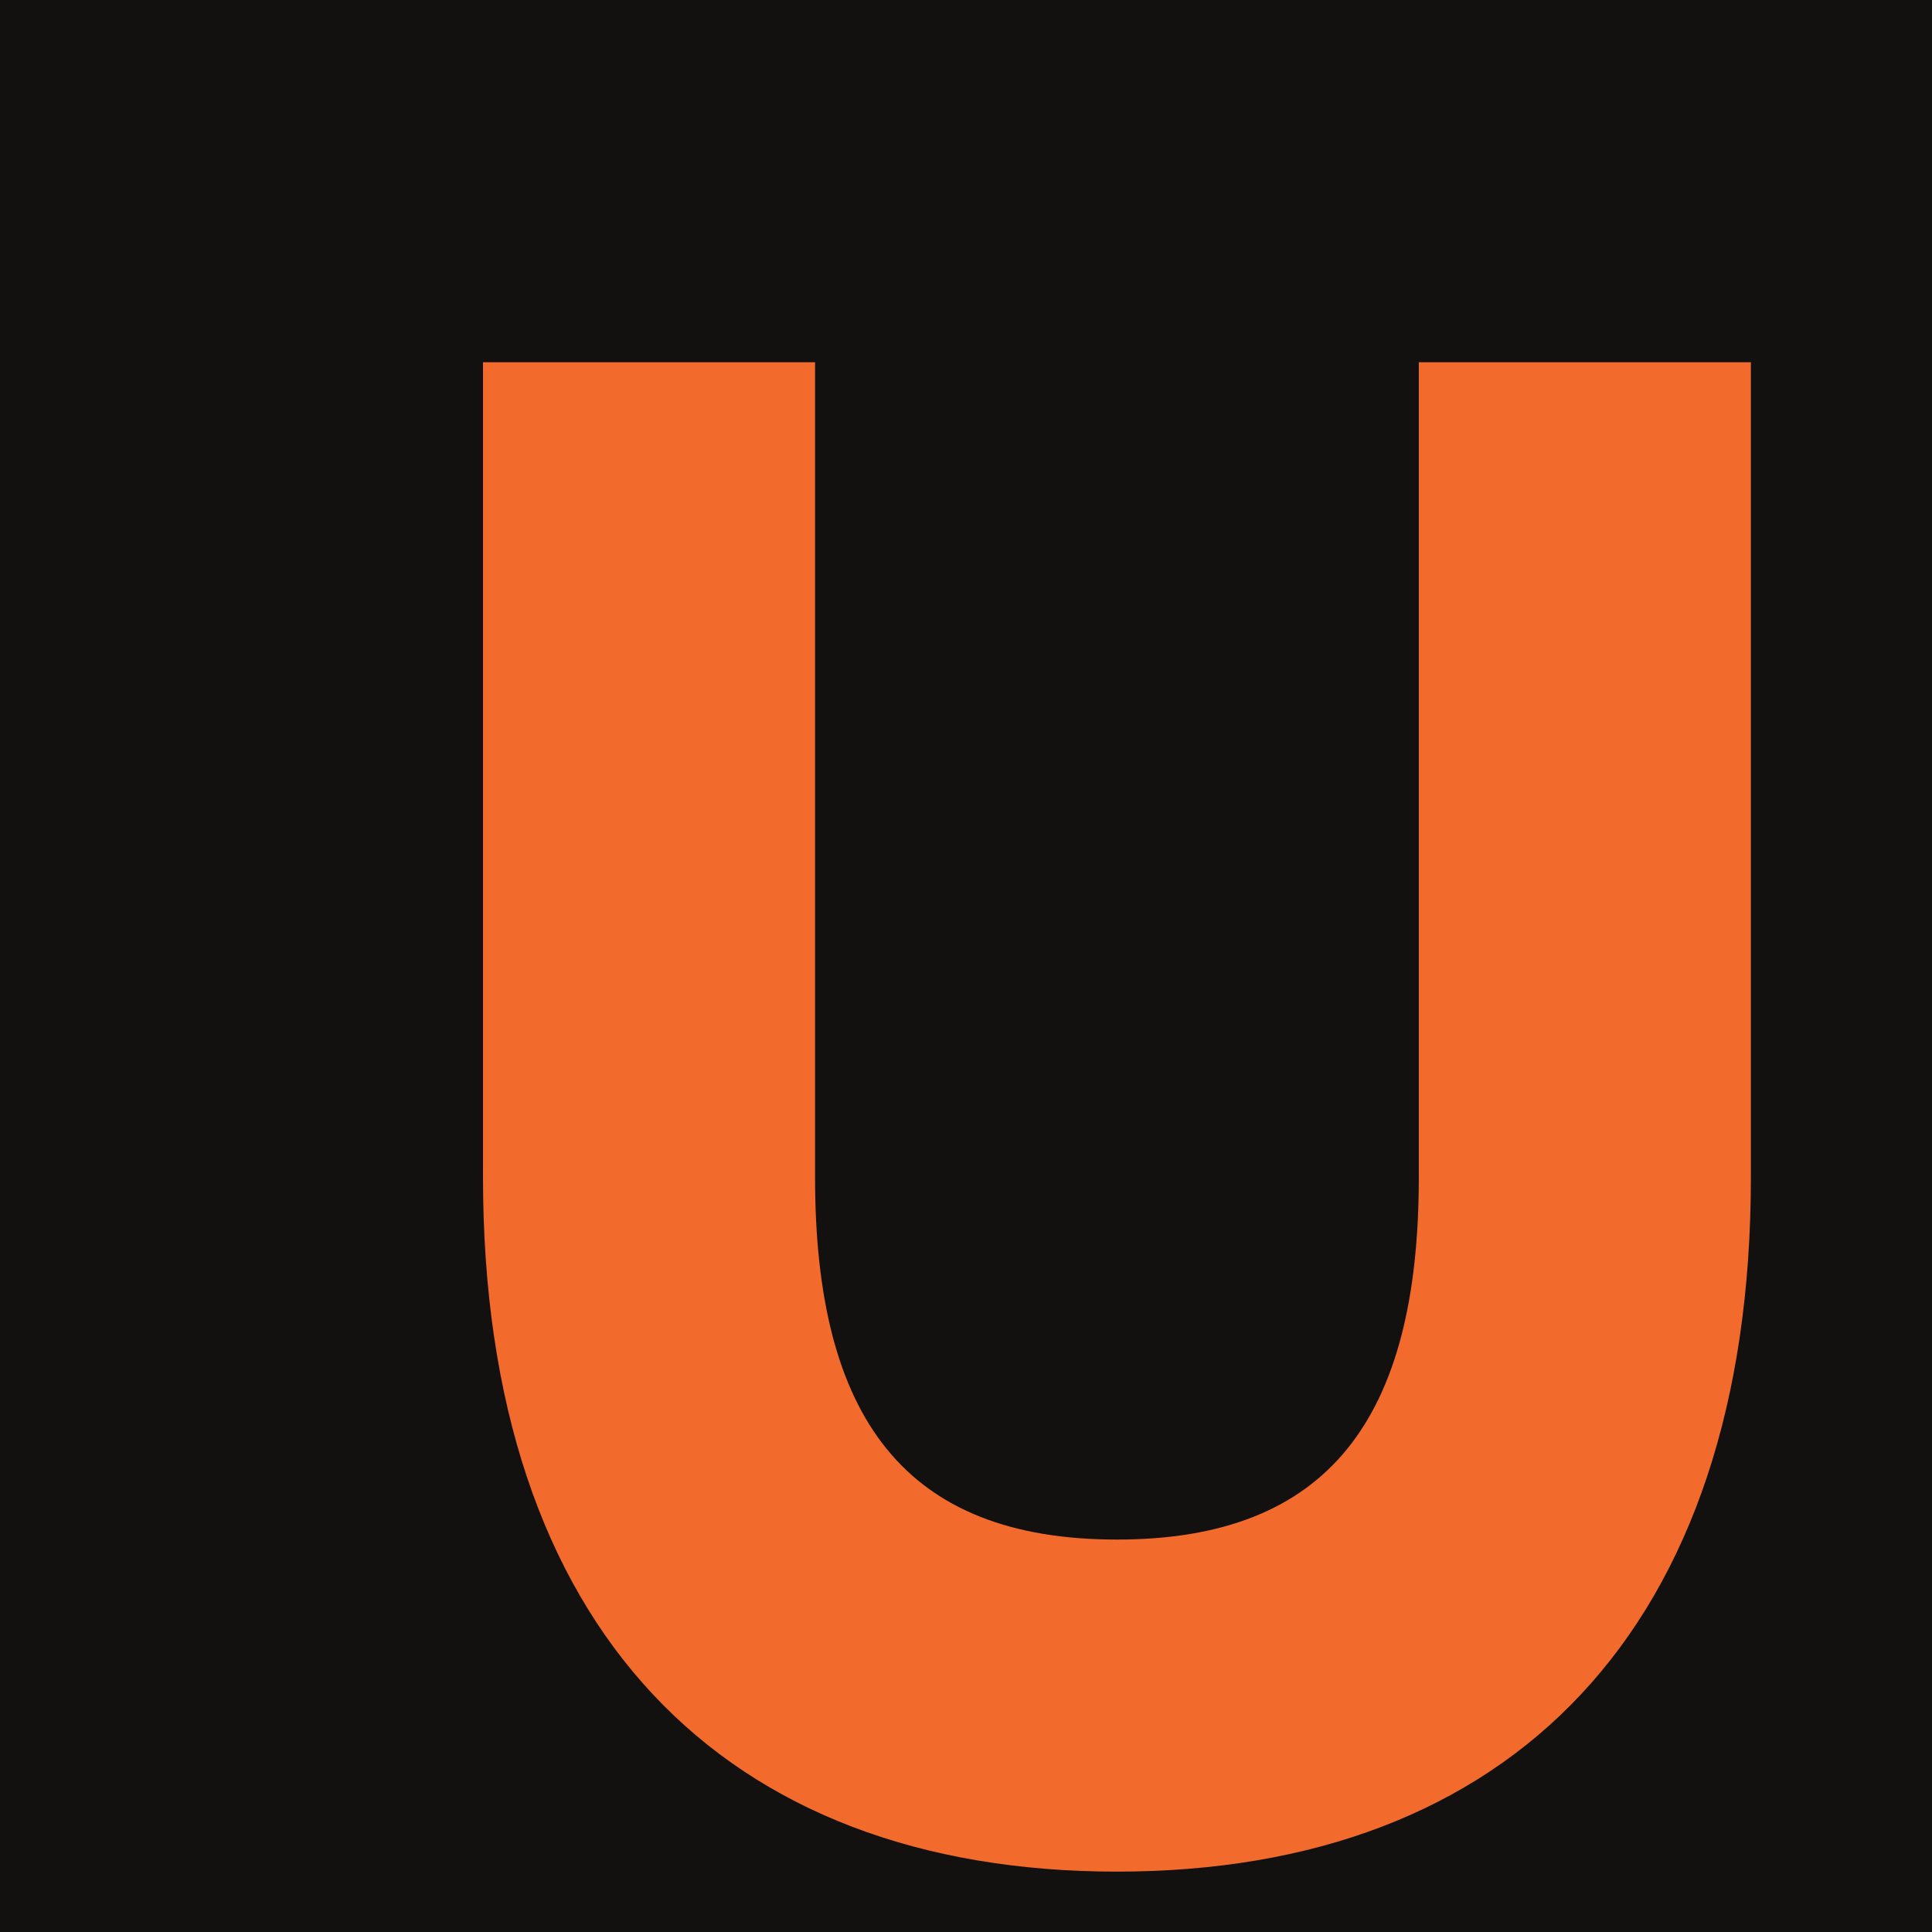
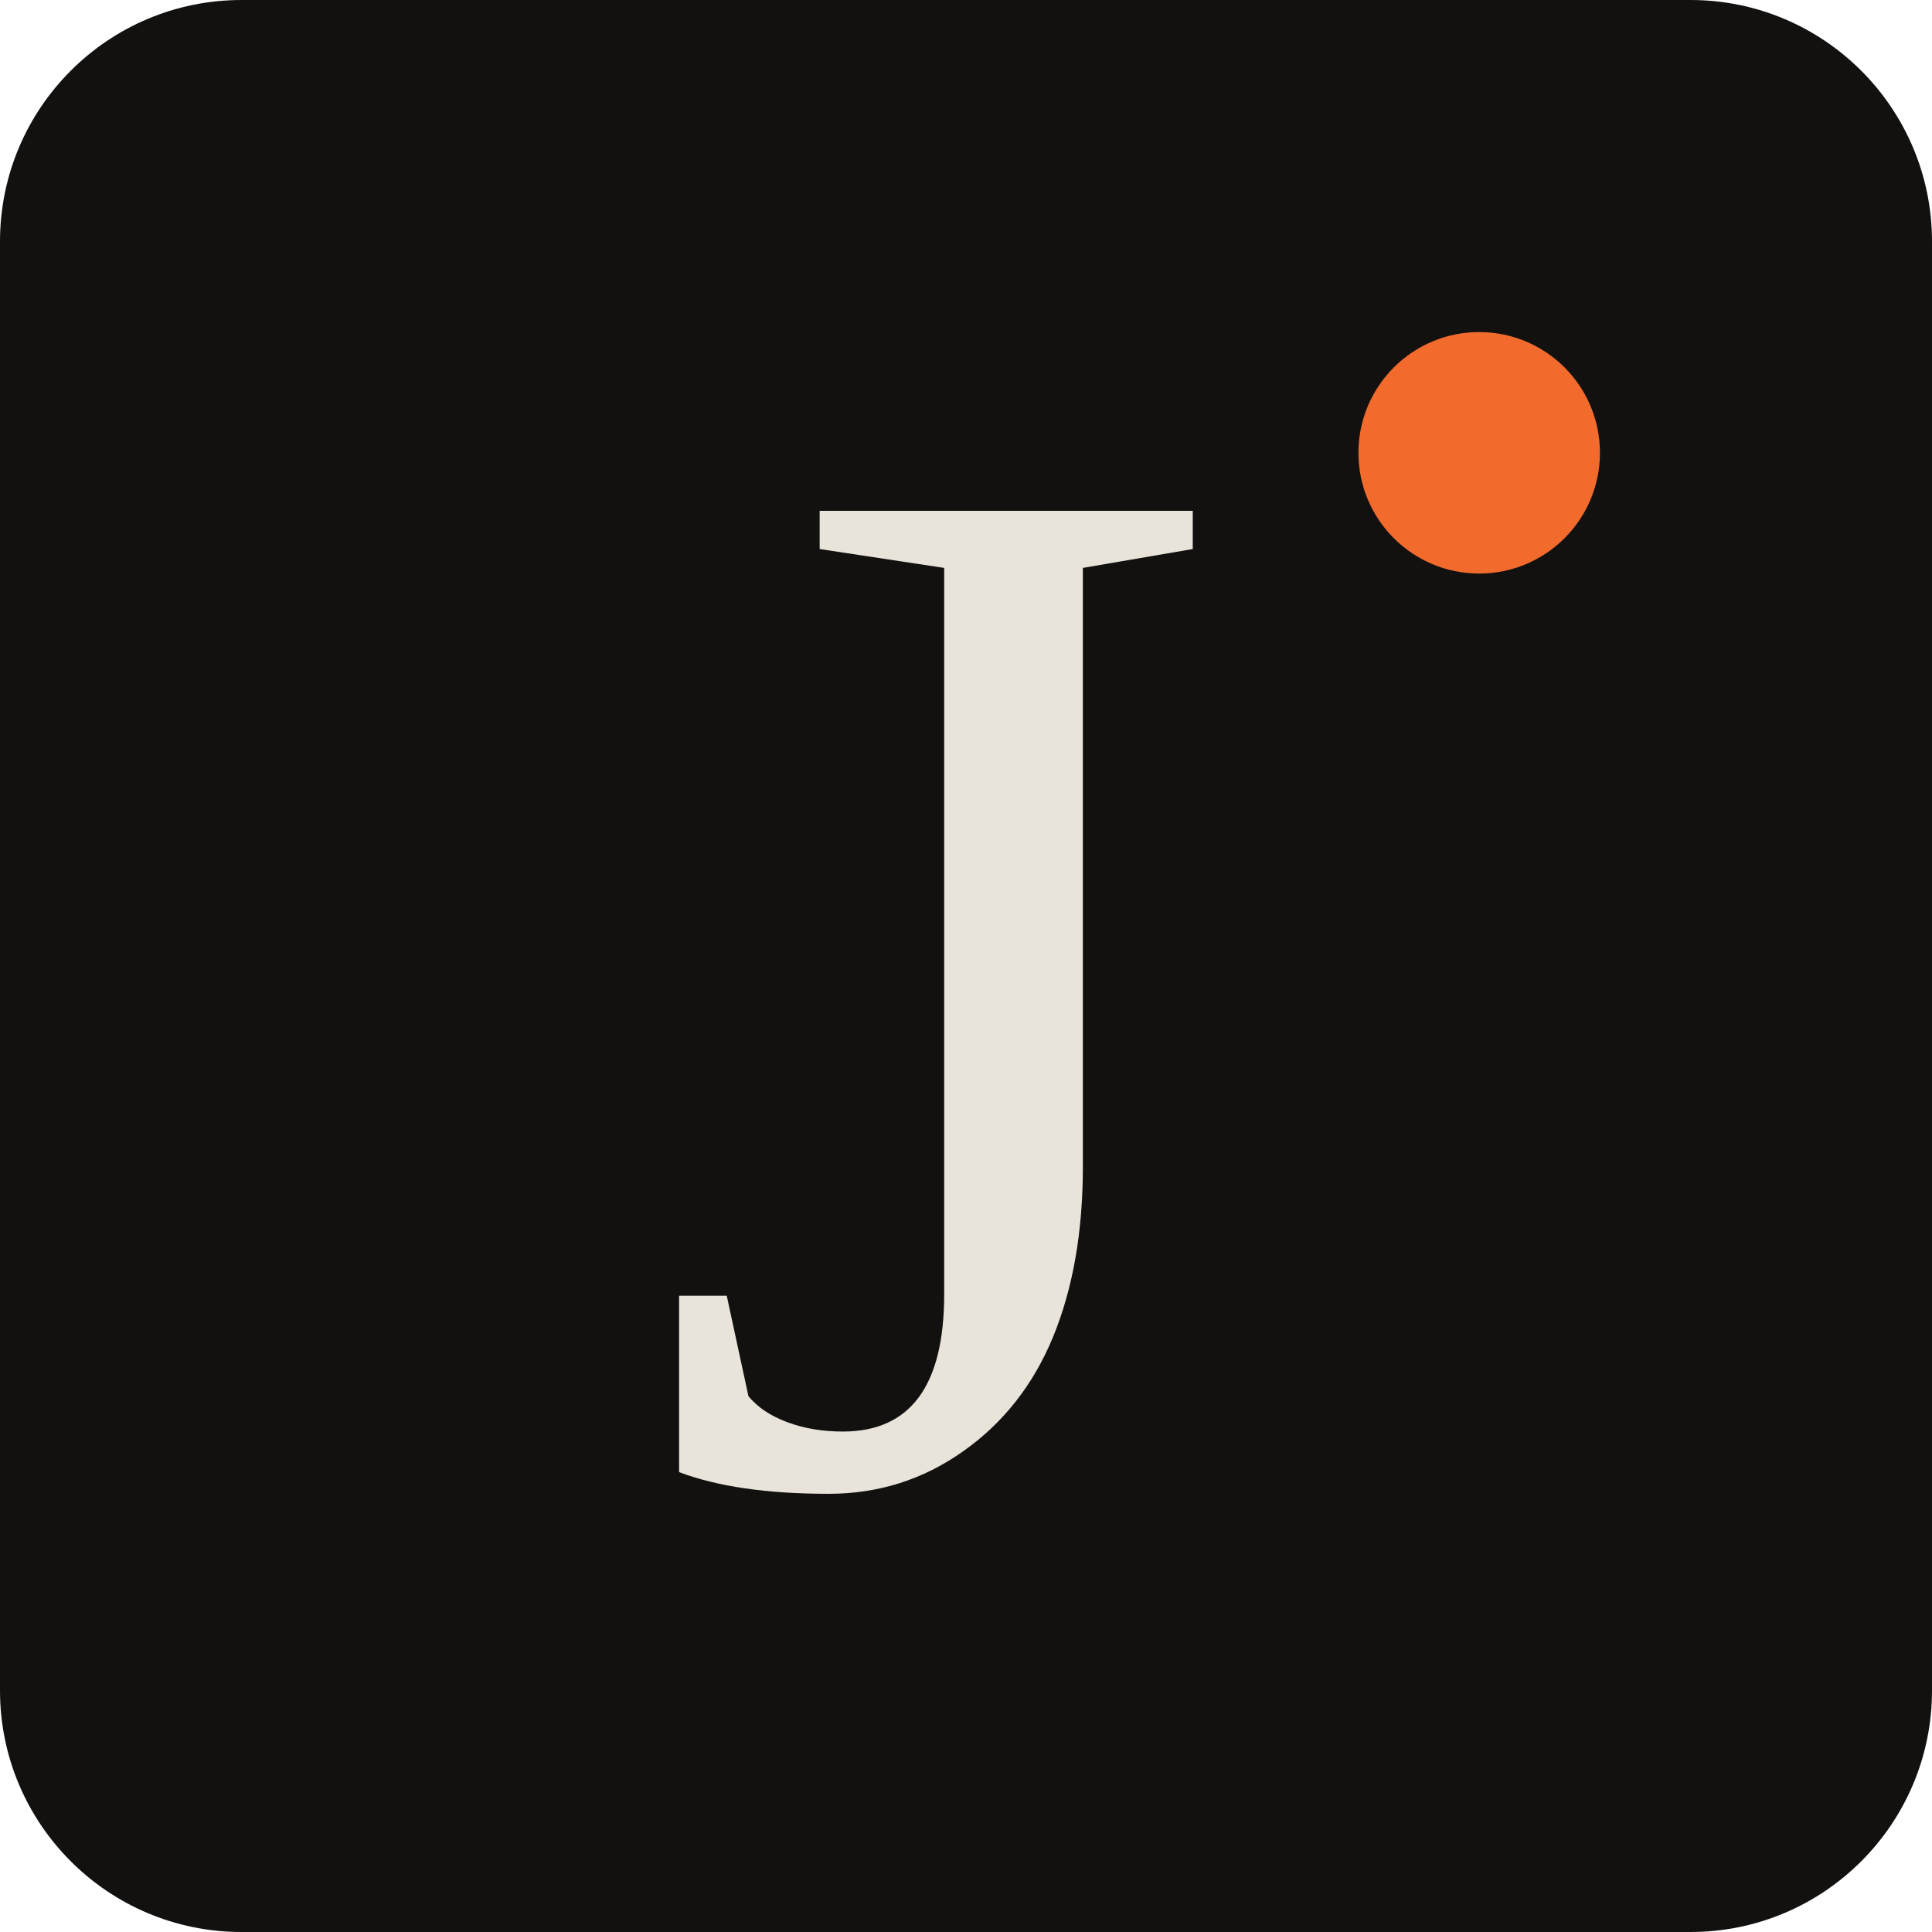
- <svg xmlns="http://www.w3.org/2000/svg" viewBox="0 0 64 64">
-   <rect width="64" height="64" fill="#121110" />
-   <path d="M16 12h11v27c0 8 3 12 10 12s10-4 10-12V12h11v27c0 15-8 23-21 23S16 54 16 39V12Z" fill="#f26b2d" />
+ <svg xmlns="http://www.w3.org/2000/svg" viewBox="0 0 64 64" role="img" aria-labelledby="title">
+   <rect width="64" height="64" rx="8" fill="#121110" />
+   <text x="31" y="49" fill="#e9e4da" font-family="Georgia, Times New Roman, serif" font-size="49" text-anchor="middle">J</text>
+   <circle cx="49" cy="15" r="4" fill="#f26b2d" />
</svg>
